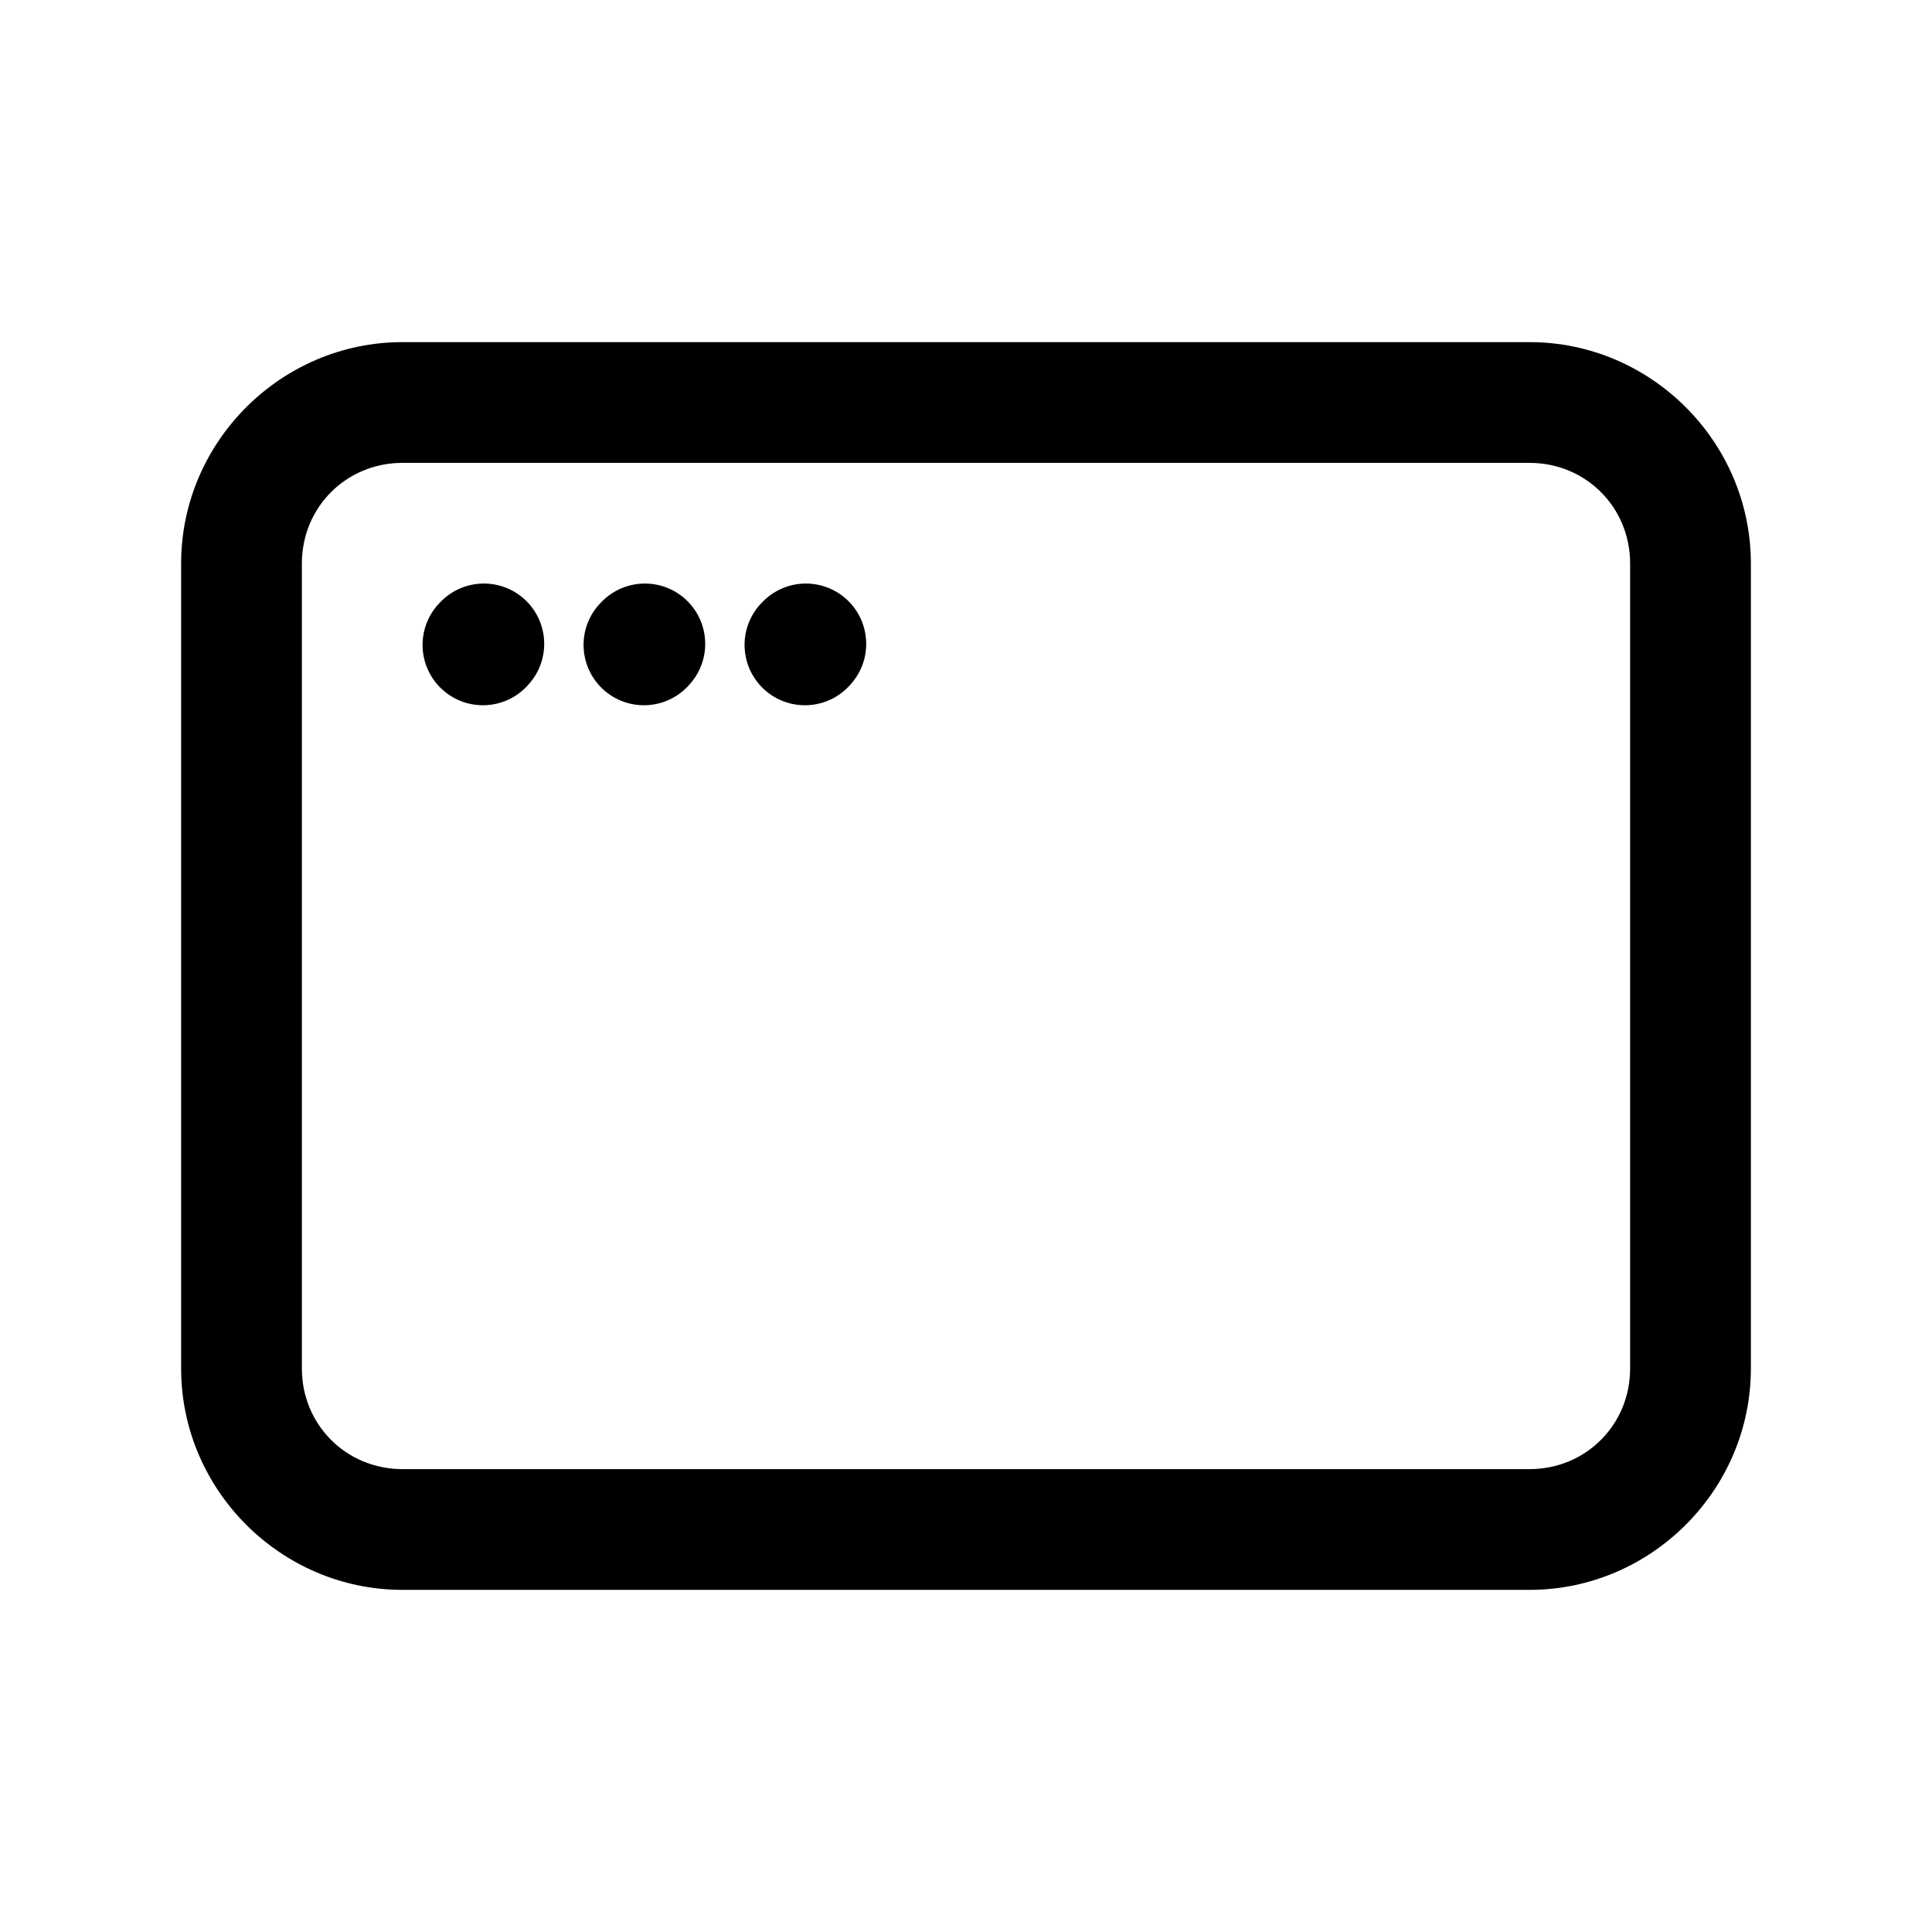
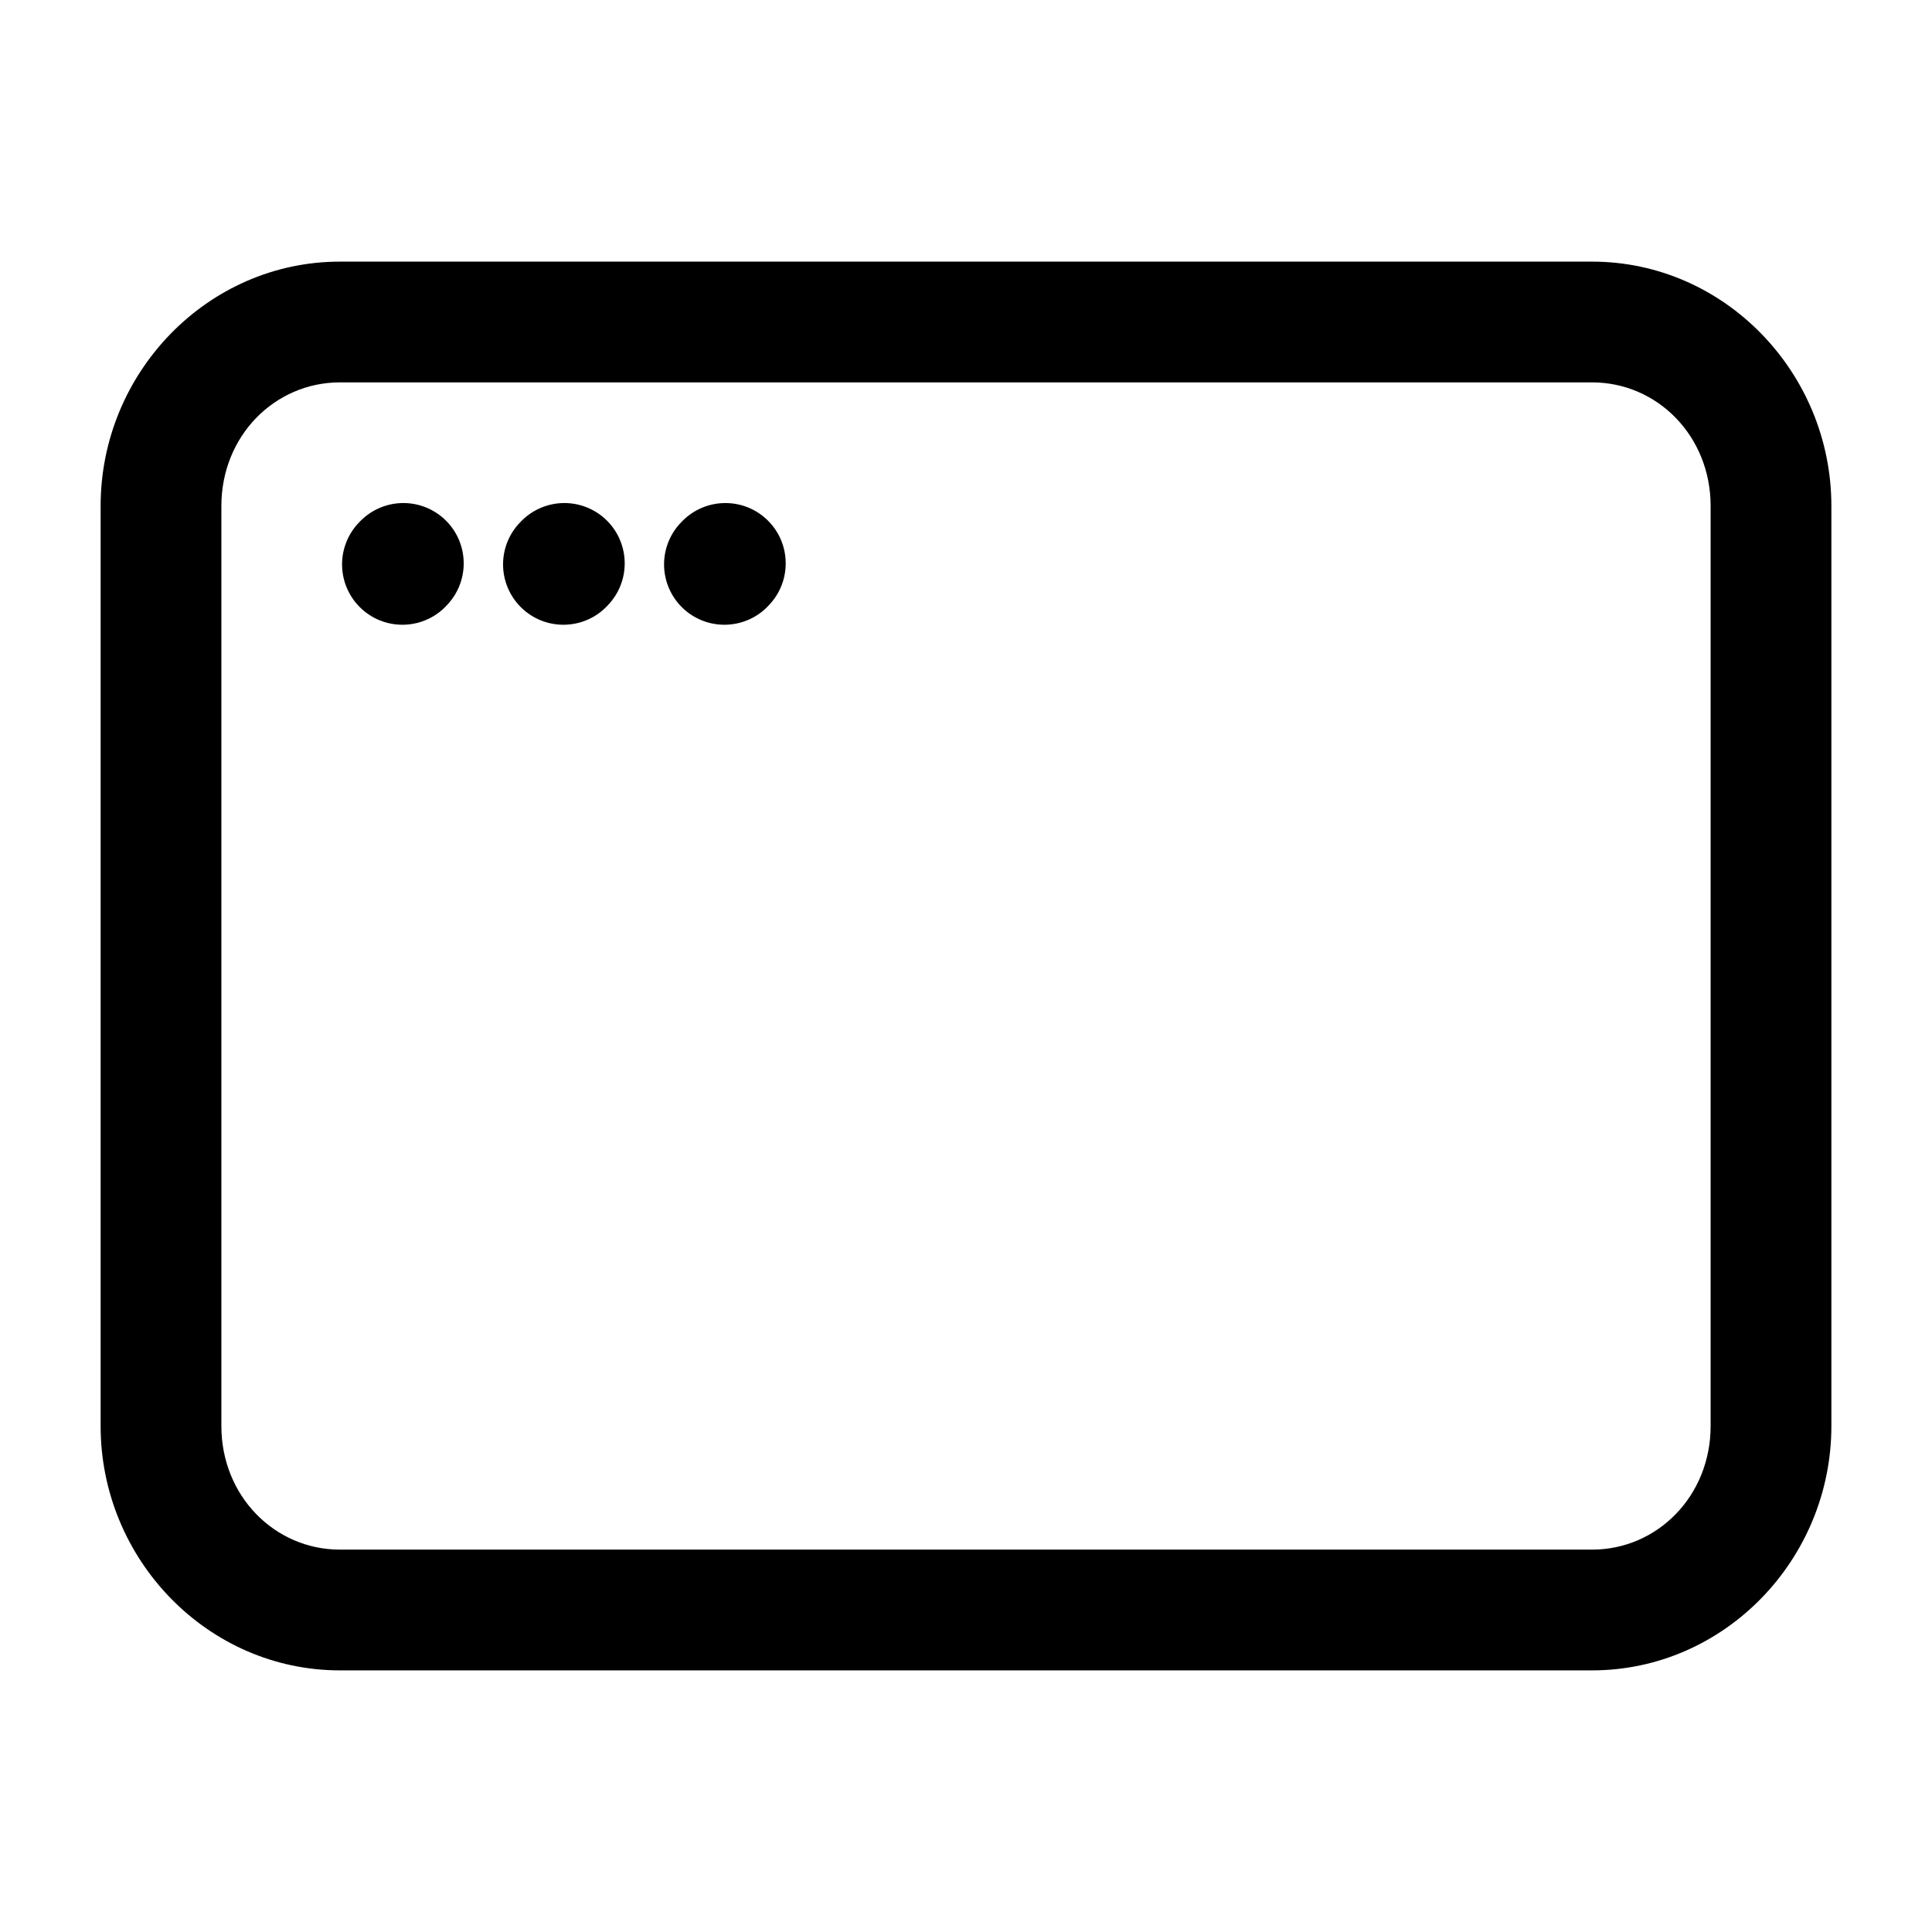
- <svg xmlns="http://www.w3.org/2000/svg" width="24" height="24" stroke-width="1.5" viewBox="0 0 24 24" fill="none" version="1.1" id="svg10">
-   <defs id="defs14" />
-   <path style="color:#000000;fill:currentColor;-inkscape-stroke:none" d="M 5,4.25 C 3.49,4.25 2.25,5.49 2.25,7 v 10 c 0,1.51 1.24,2.75 2.75,2.75 h 14 c 1.51,0 2.75,-1.24 2.75,-2.75 V 7 C 21.75,5.49 20.51,4.25 19,4.25 Z m 0,1.5 h 14 c 0.699,0 1.25,0.551 1.25,1.25 v 10 c 0,0.699 -0.551,1.25 -1.25,1.25 H 5 C 4.301,18.25 3.75,17.699 3.75,17 V 7 C 3.75,6.301 4.301,5.75 5,5.75 Z" id="path2" />
-   <path style="color:#000000;fill:currentColor;stroke-linecap:round;stroke-linejoin:round;-inkscape-stroke:none" d="M 5.971,7.25 A 0.75,0.75 0 0 0 5.453,7.498 l -0.01,0.01 a 0.75,0.75 0 0 0 0.055,1.061 0.75,0.75 0 0 0 1.059,-0.057 L 6.568,8.5 A 0.75,0.75 0 0 0 6.512,7.441 0.75,0.75 0 0 0 5.971,7.25 Z" id="path4" />
-   <path style="color:#000000;fill:currentColor;stroke-linecap:round;stroke-linejoin:round;-inkscape-stroke:none" d="M 7.971,7.25 A 0.75,0.75 0 0 0 7.453,7.498 l -0.01,0.01 a 0.75,0.75 0 0 0 0.055,1.061 0.75,0.75 0 0 0 1.059,-0.057 L 8.568,8.5 A 0.75,0.75 0 0 0 8.512,7.441 0.75,0.75 0 0 0 7.971,7.25 Z" id="path6" />
-   <path style="color:#000000;fill:currentColor;stroke-linecap:round;stroke-linejoin:round;-inkscape-stroke:none" d="M 9.971,7.25 A 0.75,0.75 0 0 0 9.453,7.498 l -0.01,0.01 a 0.75,0.75 0 0 0 0.055,1.061 0.75,0.75 0 0 0 1.059,-0.057 L 10.568,8.5 A 0.75,0.75 0 0 0 10.512,7.441 0.75,0.75 0 0 0 9.971,7.25 Z" id="path8" />
+ <svg xmlns="http://www.w3.org/2000/svg" width="24" height="24" viewBox="0 0 24 24" stroke-width="1.5" fill="none" version="1.1" id="svg4">
+   <defs id="defs4" />
+   <path style="color:#000000;fill:currentColor;-inkscape-stroke:none" d="M 4.223,3.25 C 2.578,3.25 1.25,4.629 1.25,6.285 V 17.715 C 1.25,19.371 2.578,20.75 4.223,20.75 H 19.777 C 21.422,20.75 22.75,19.371 22.75,17.715 V 6.285 C 22.75,4.629 21.422,3.25 19.777,3.25 Z m 0,1.5 H 19.777 C 20.588,4.75 21.25,5.417 21.25,6.285 V 17.715 C 21.25,18.583 20.588,19.25 19.777,19.25 H 4.223 C 3.412,19.25 2.75,18.583 2.75,17.715 V 6.285 C 2.75,5.417 3.412,4.75 4.223,4.75 Z" id="path1" />
+   <path style="color:#000000;fill:currentColor;stroke-linecap:round;stroke-linejoin:round;-inkscape-stroke:none" d="M 4.971,6.25 A 0.75,0.75 0 0 0 4.453,6.498 l -0.01,0.01 a 0.75,0.75 0 0 0 0.055,1.061 0.75,0.75 0 0 0 1.059,-0.057 L 5.568,7.5 A 0.75,0.75 0 0 0 5.512,6.441 0.75,0.75 0 0 0 4.971,6.25 Z" id="path2" />
+   <path style="color:#000000;fill:currentColor;stroke-linecap:round;stroke-linejoin:round;-inkscape-stroke:none" d="M 6.971,6.25 A 0.75,0.75 0 0 0 6.453,6.498 l -0.01,0.01 a 0.75,0.75 0 0 0 0.055,1.061 0.75,0.75 0 0 0 1.059,-0.057 L 7.568,7.5 A 0.75,0.75 0 0 0 7.512,6.441 0.75,0.75 0 0 0 6.971,6.25 Z" id="path3" />
+   <path style="color:#000000;fill:currentColor;stroke-linecap:round;stroke-linejoin:round;-inkscape-stroke:none" d="M 9.512,6.441 A 0.75,0.75 0 0 0 8.453,6.498 l -0.01,0.01 a 0.75,0.75 0 0 0 0.055,1.061 0.75,0.75 0 0 0 1.059,-0.057 L 9.568,7.5 A 0.75,0.75 0 0 0 9.512,6.441 Z" id="path4" />
</svg>
